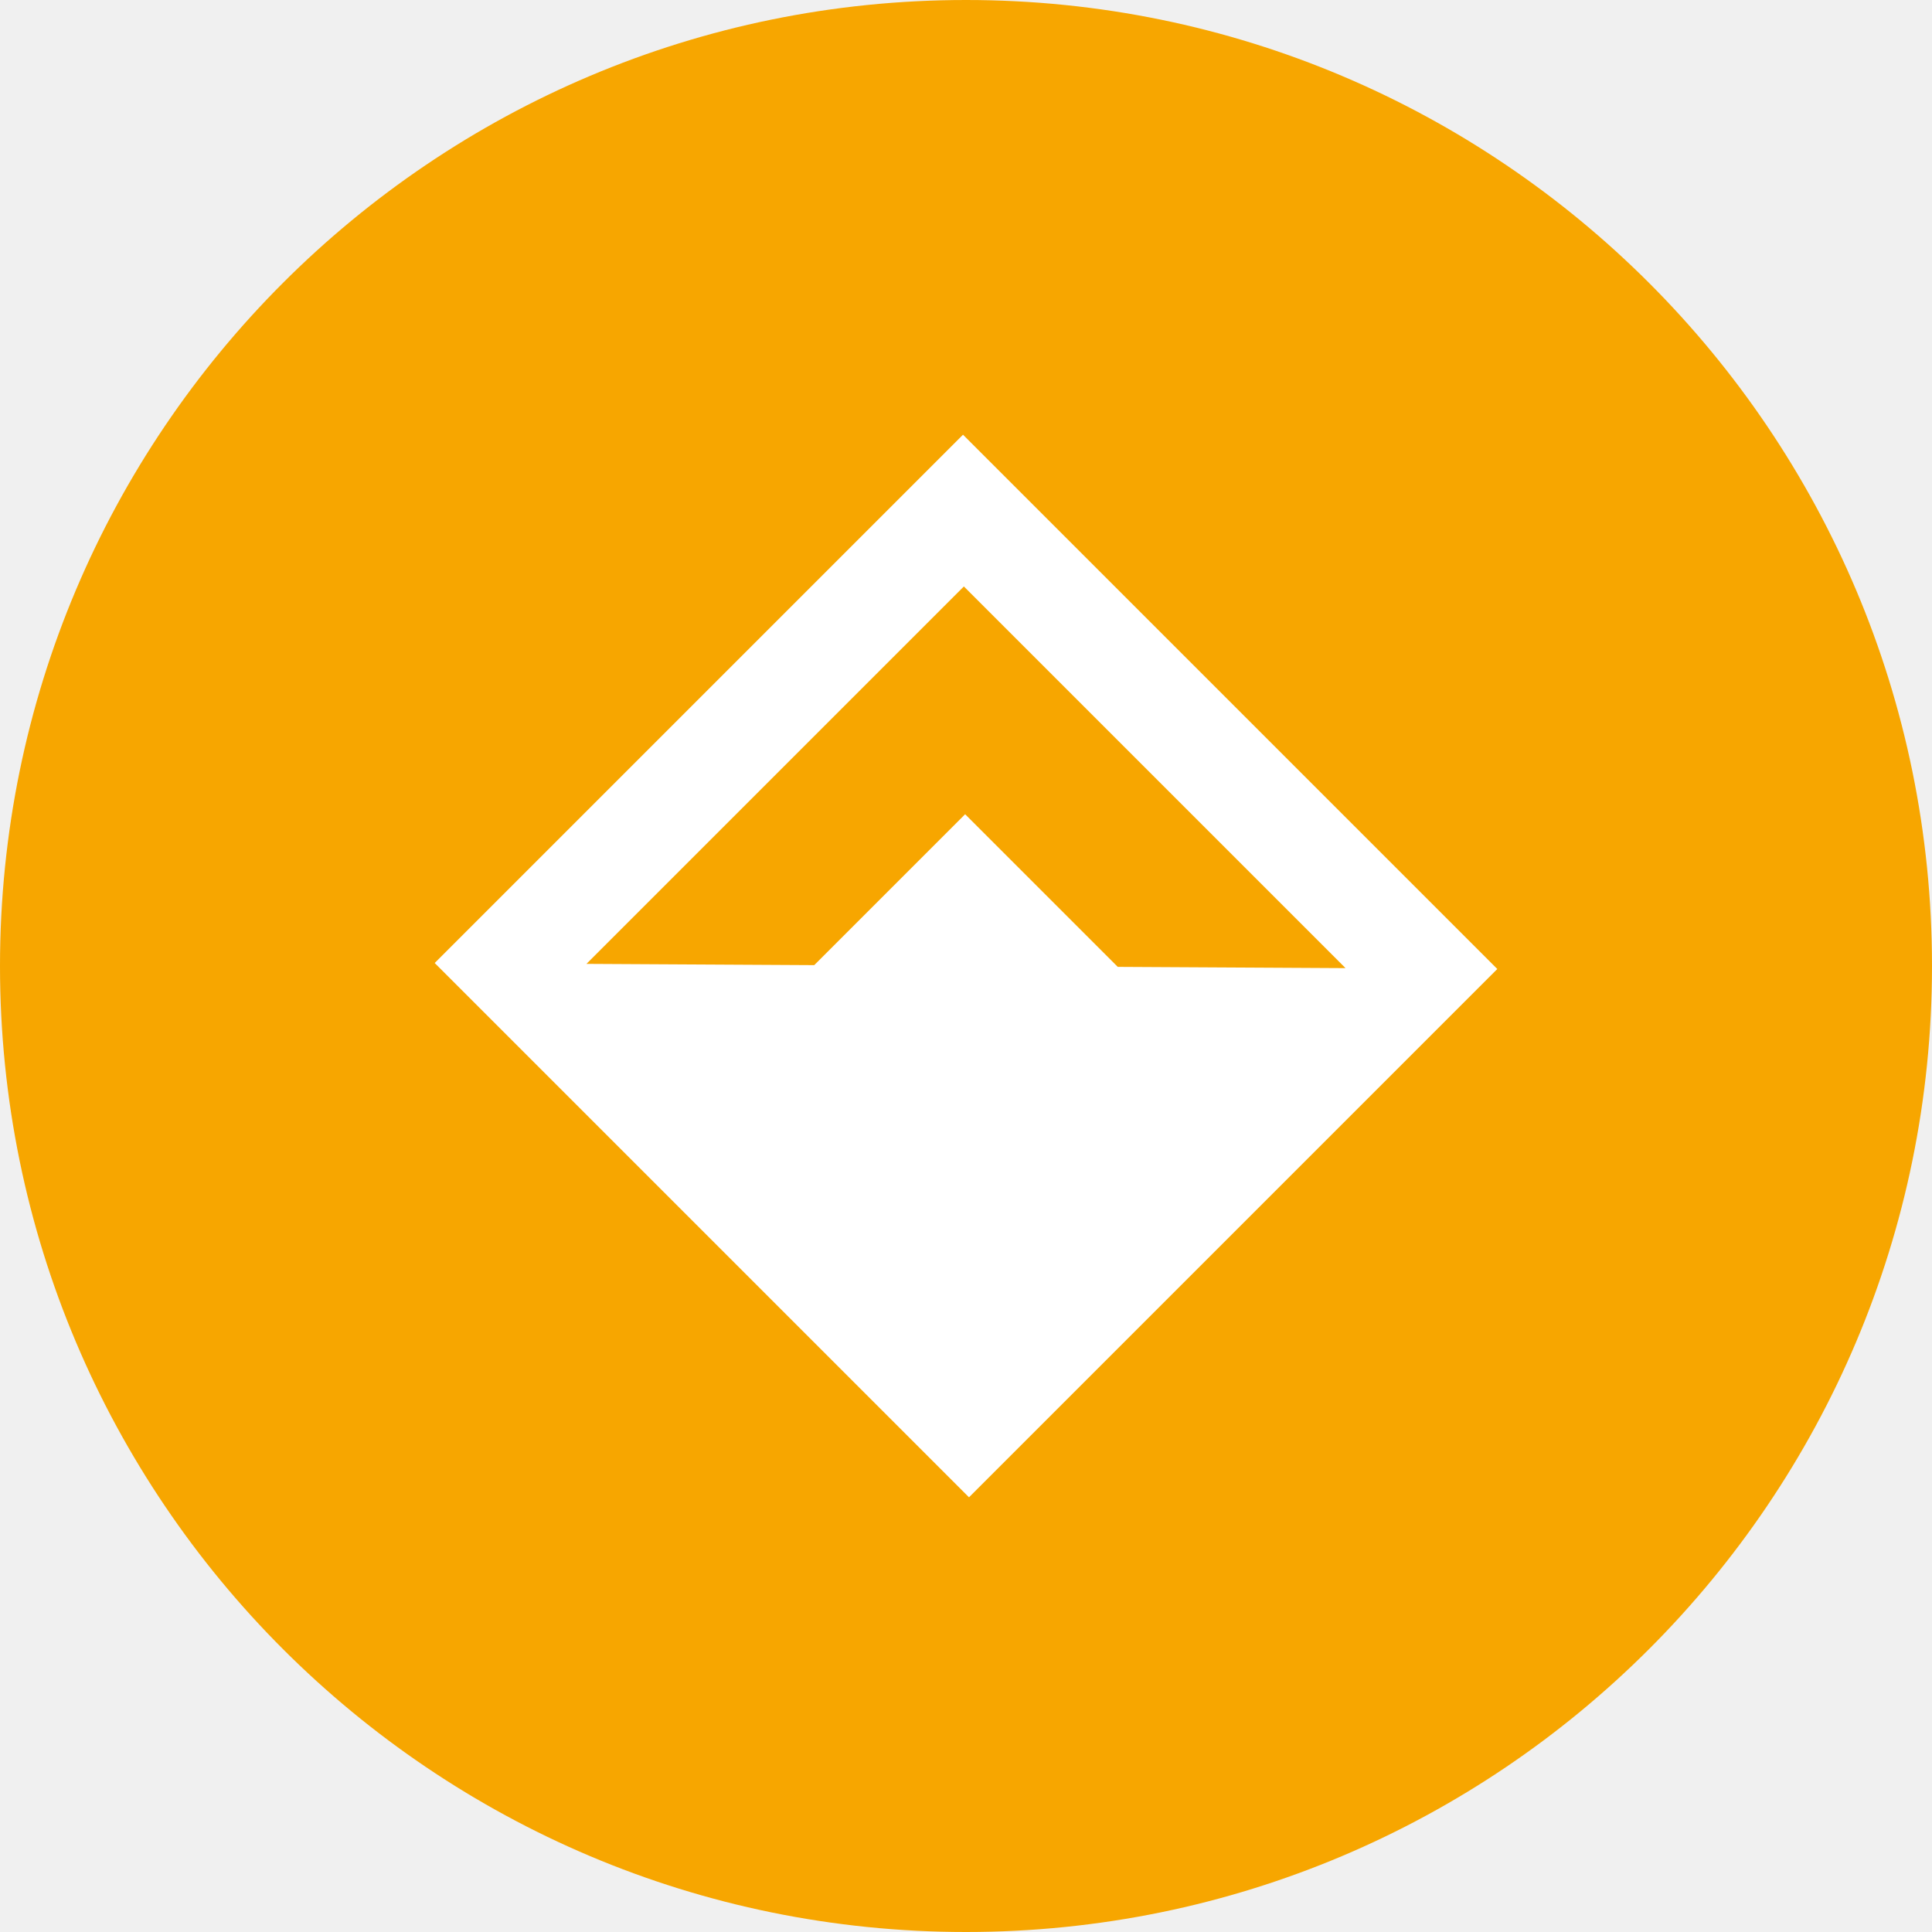
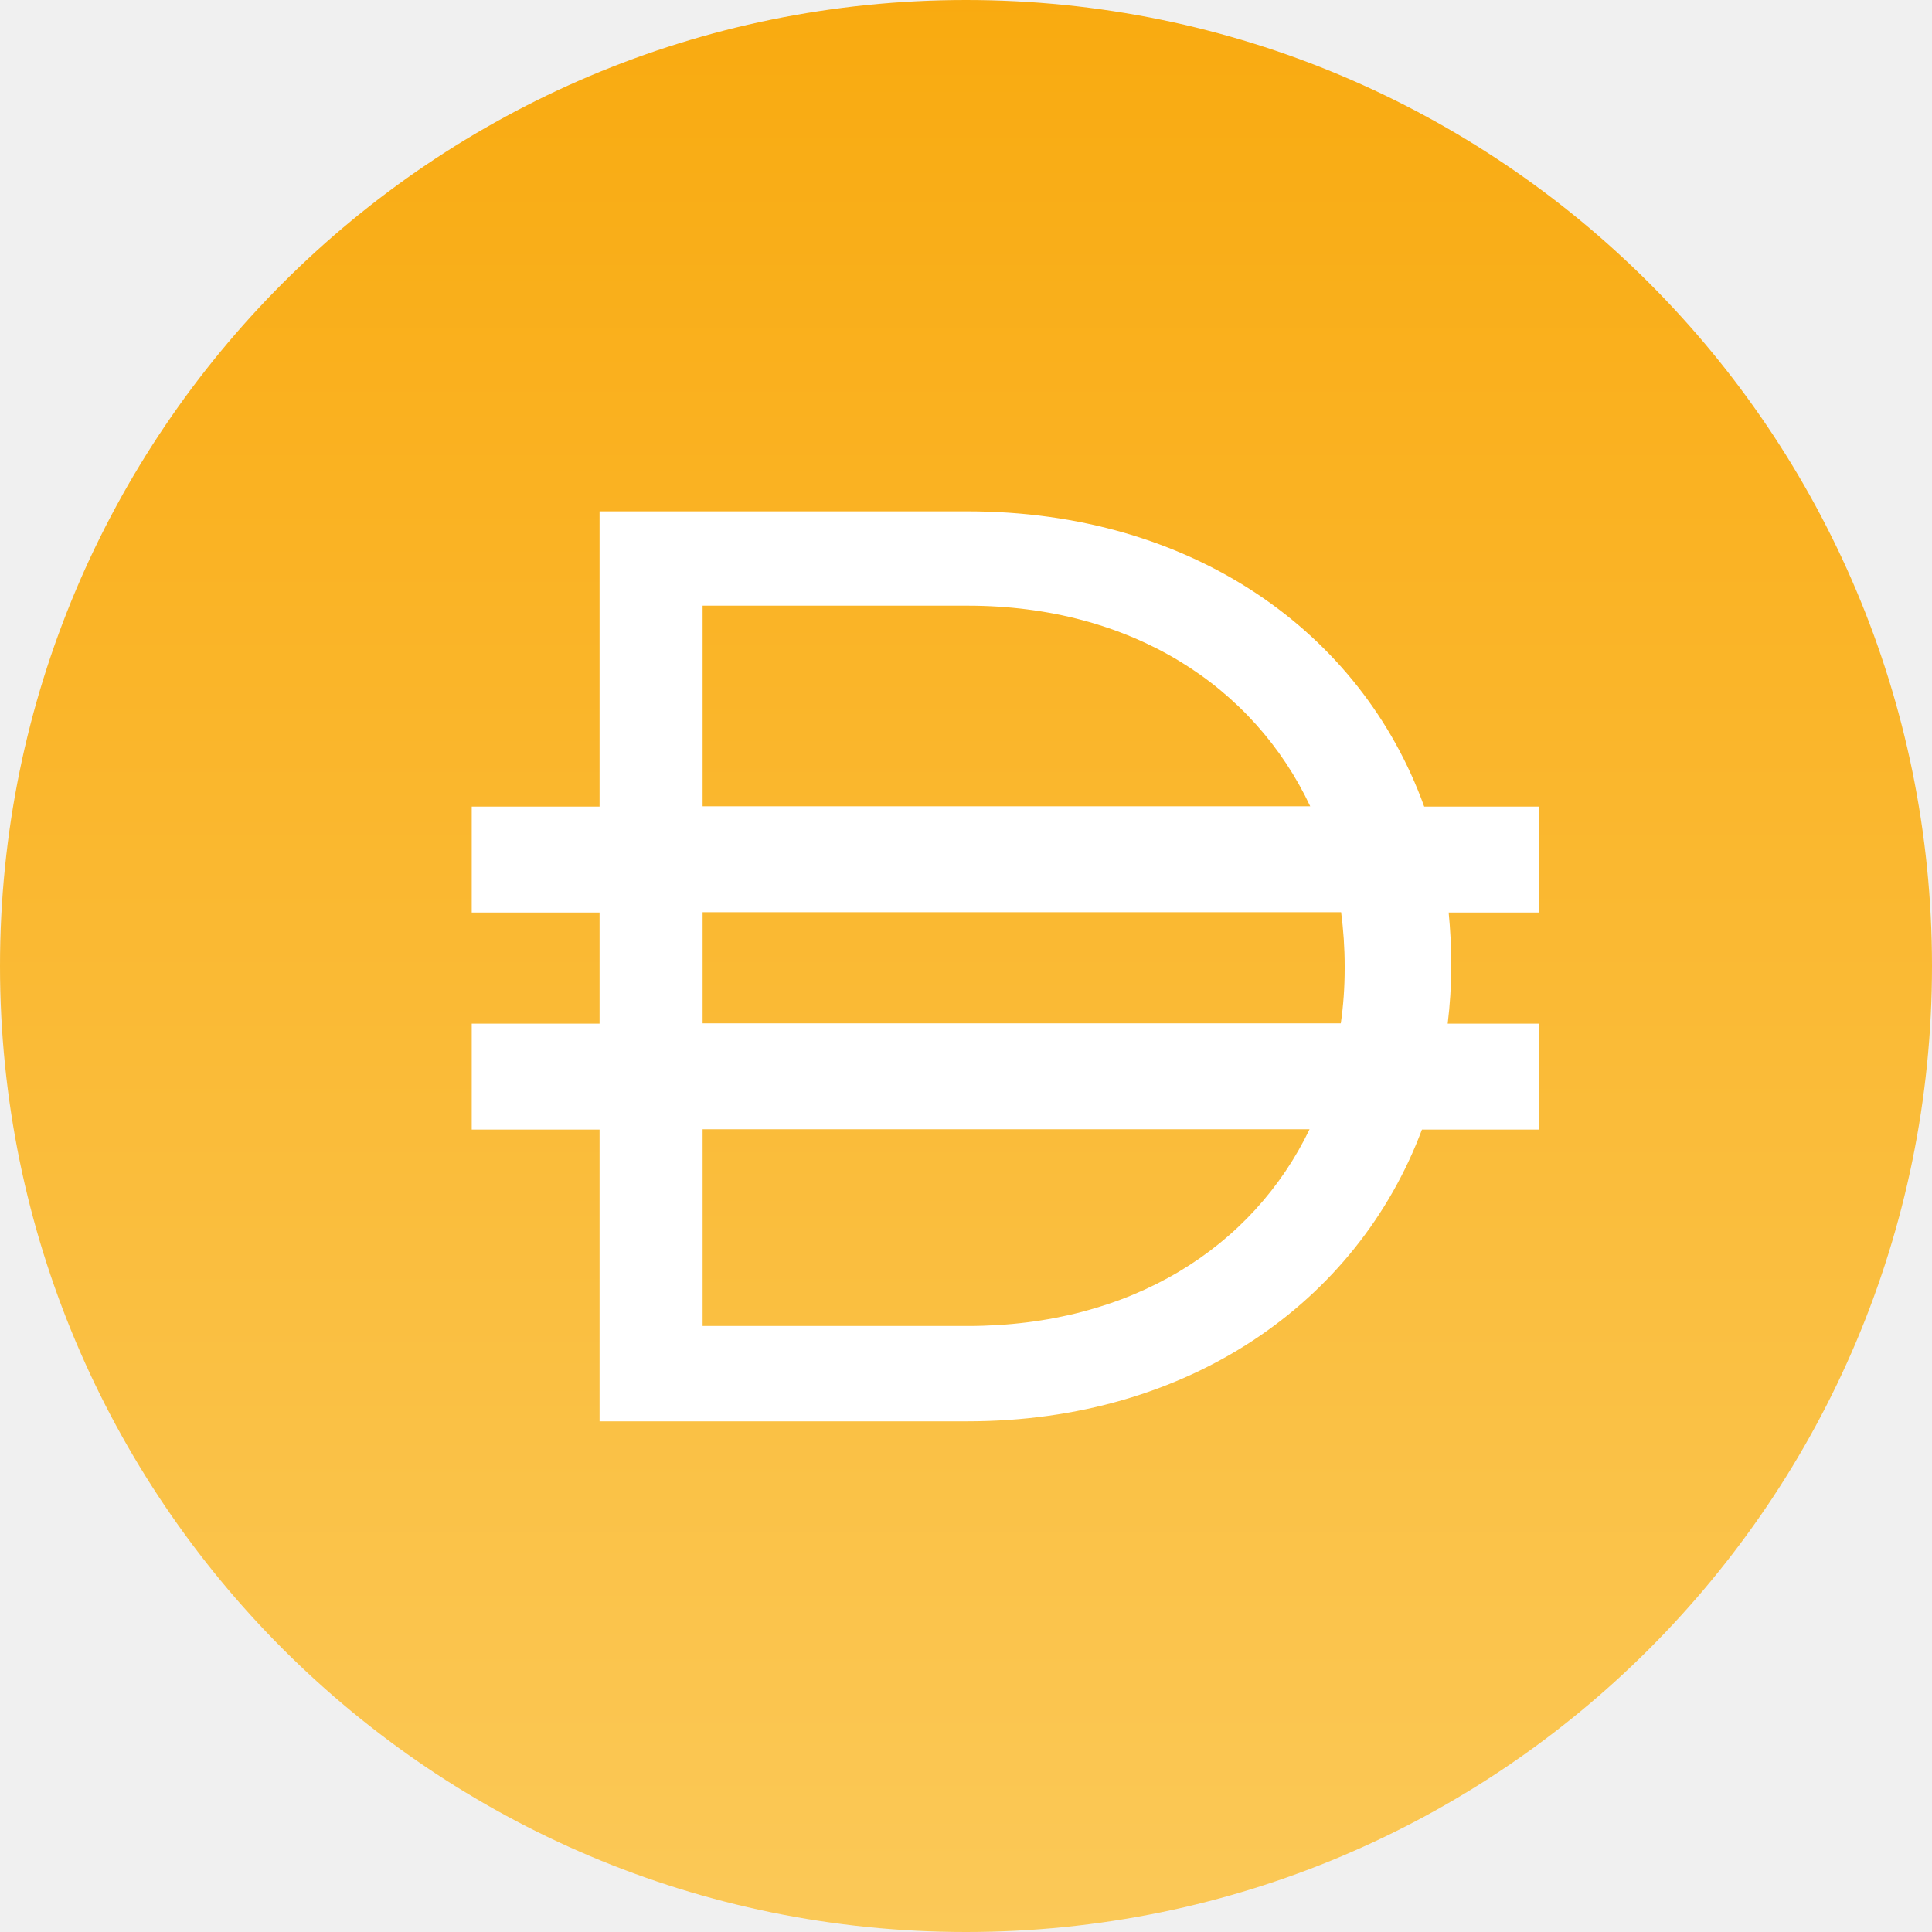
- <svg xmlns="http://www.w3.org/2000/svg" width="100%" height="100%" viewBox="0 0 20 20" fill="none">
-   <path d="M10 20C15.523 20 20 15.523 20 10C20 4.477 15.523 0 10 0C4.477 0 0 4.477 0 10C0 15.523 4.477 20 10 20Z" fill="#F7A600" class="icon-background" />
-   <path fill-rule="evenodd" clip-rule="evenodd" d="M15.5 10.031L9.969 4.5L4.5 9.969L10.031 15.5L15.5 10.031ZM13.929 10.022L11.571 10.009L9.991 8.429L8.429 9.991L6.071 9.978L9.978 6.071L13.929 10.022Z" fill="white" class="icon-content" />
+ <svg xmlns="http://www.w3.org/2000/svg" viewBox="0 0 600 600">
+   <linearGradient id="a" gradientUnits="userSpaceOnUse" x1="300" y1="685" x2="300" y2="-63" gradientTransform="matrix(1 0 0 -1 0 600)">
+     <stop offset="0" stop-color="#f9a606" />
+     <stop offset="1" stop-color="#fbcc5f" />
+   </linearGradient>
+   <circle cx="300" cy="300" r="300" fill="url(#a)" />
+   <path d="M477.9 250.5h-35.6c-19.6-54.4-72.3-91.7-141.8-91.7H186.2v91.7h-39.7v32.9h39.7v34.5h-39.7v32.9h39.7v90.6h114.3c68.7 0 121-37 141.1-90.6h36.3v-32.9h-28.3c.7-5.8 1.1-11.8 1.1-17.8v-.8c0-5.4-.3-10.7-.8-15.9H478v-32.9zm-259.7-62.4h82.3c51 0 88.9 25.1 106.4 62.3H218.2v-62.3zm82.3 223.7h-82.3v-61.1h188.5c-17.6 36.6-55.4 61.1-106.2 61.1zm117.1-111c0 5.8-.4 11.5-1.2 17H218.2v-34.5h198.3c.7 5.4 1.1 11 1.1 16.7v.8z" fill="#fff" />
</svg>
